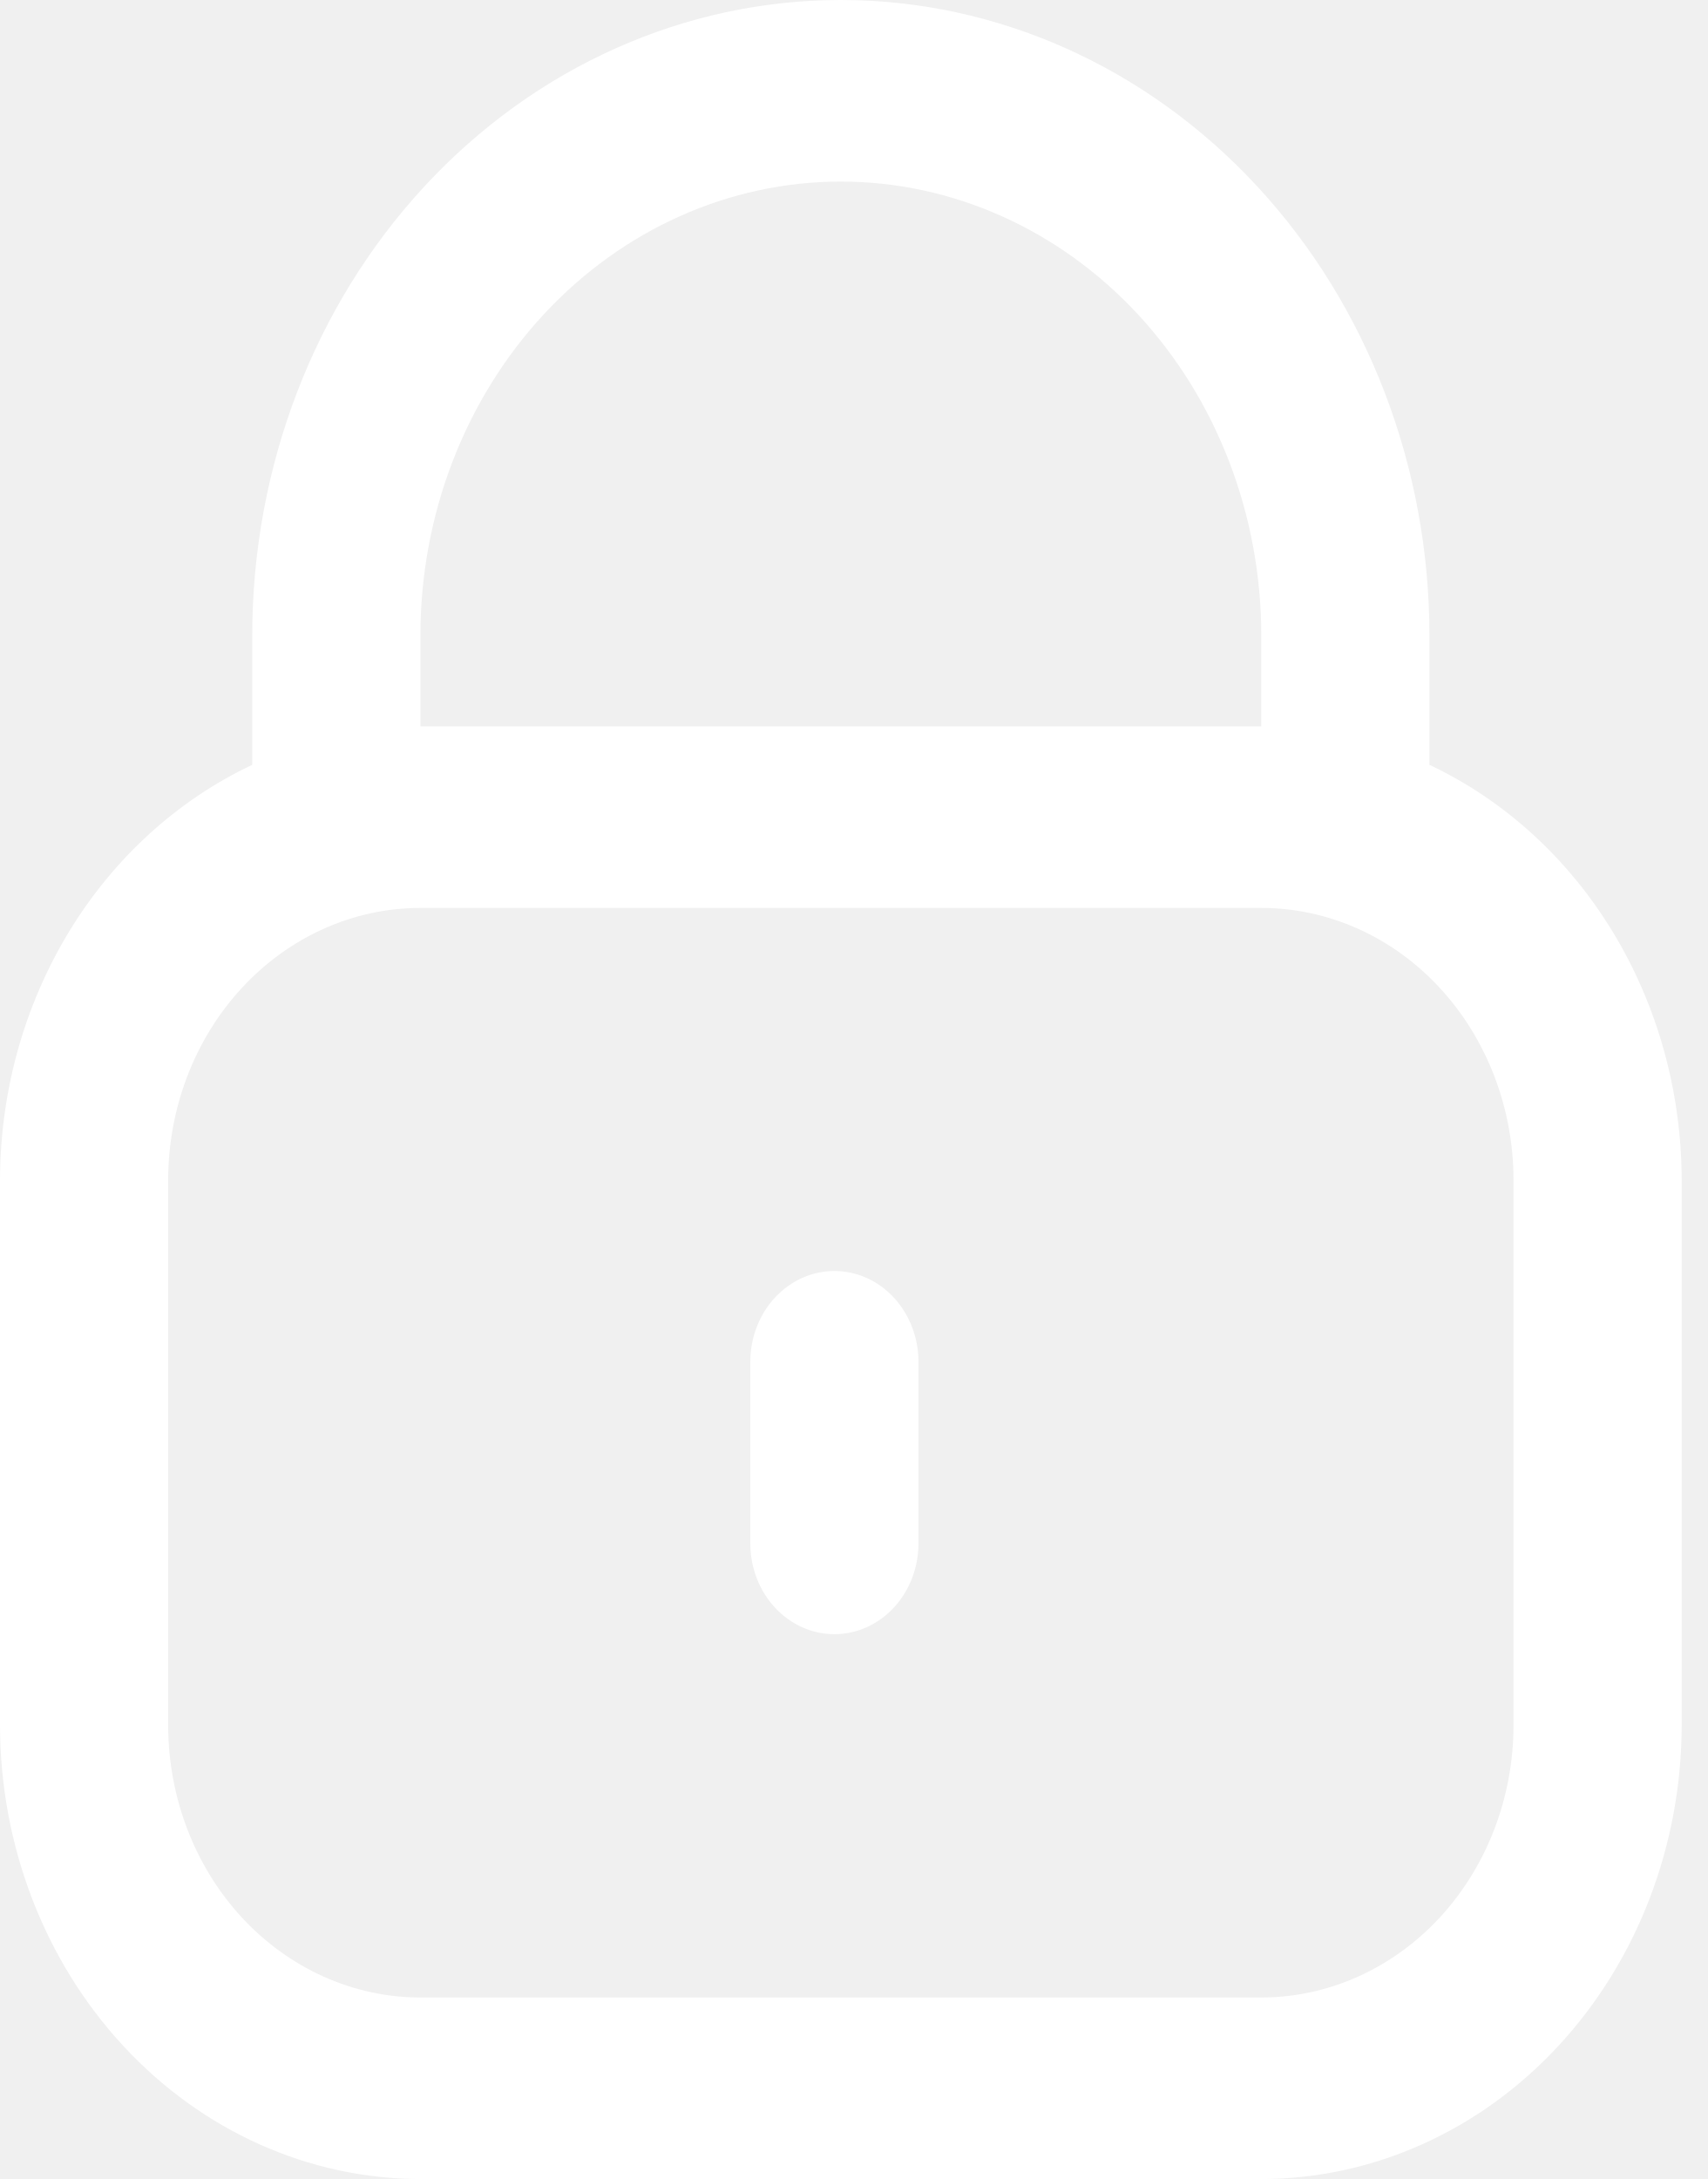
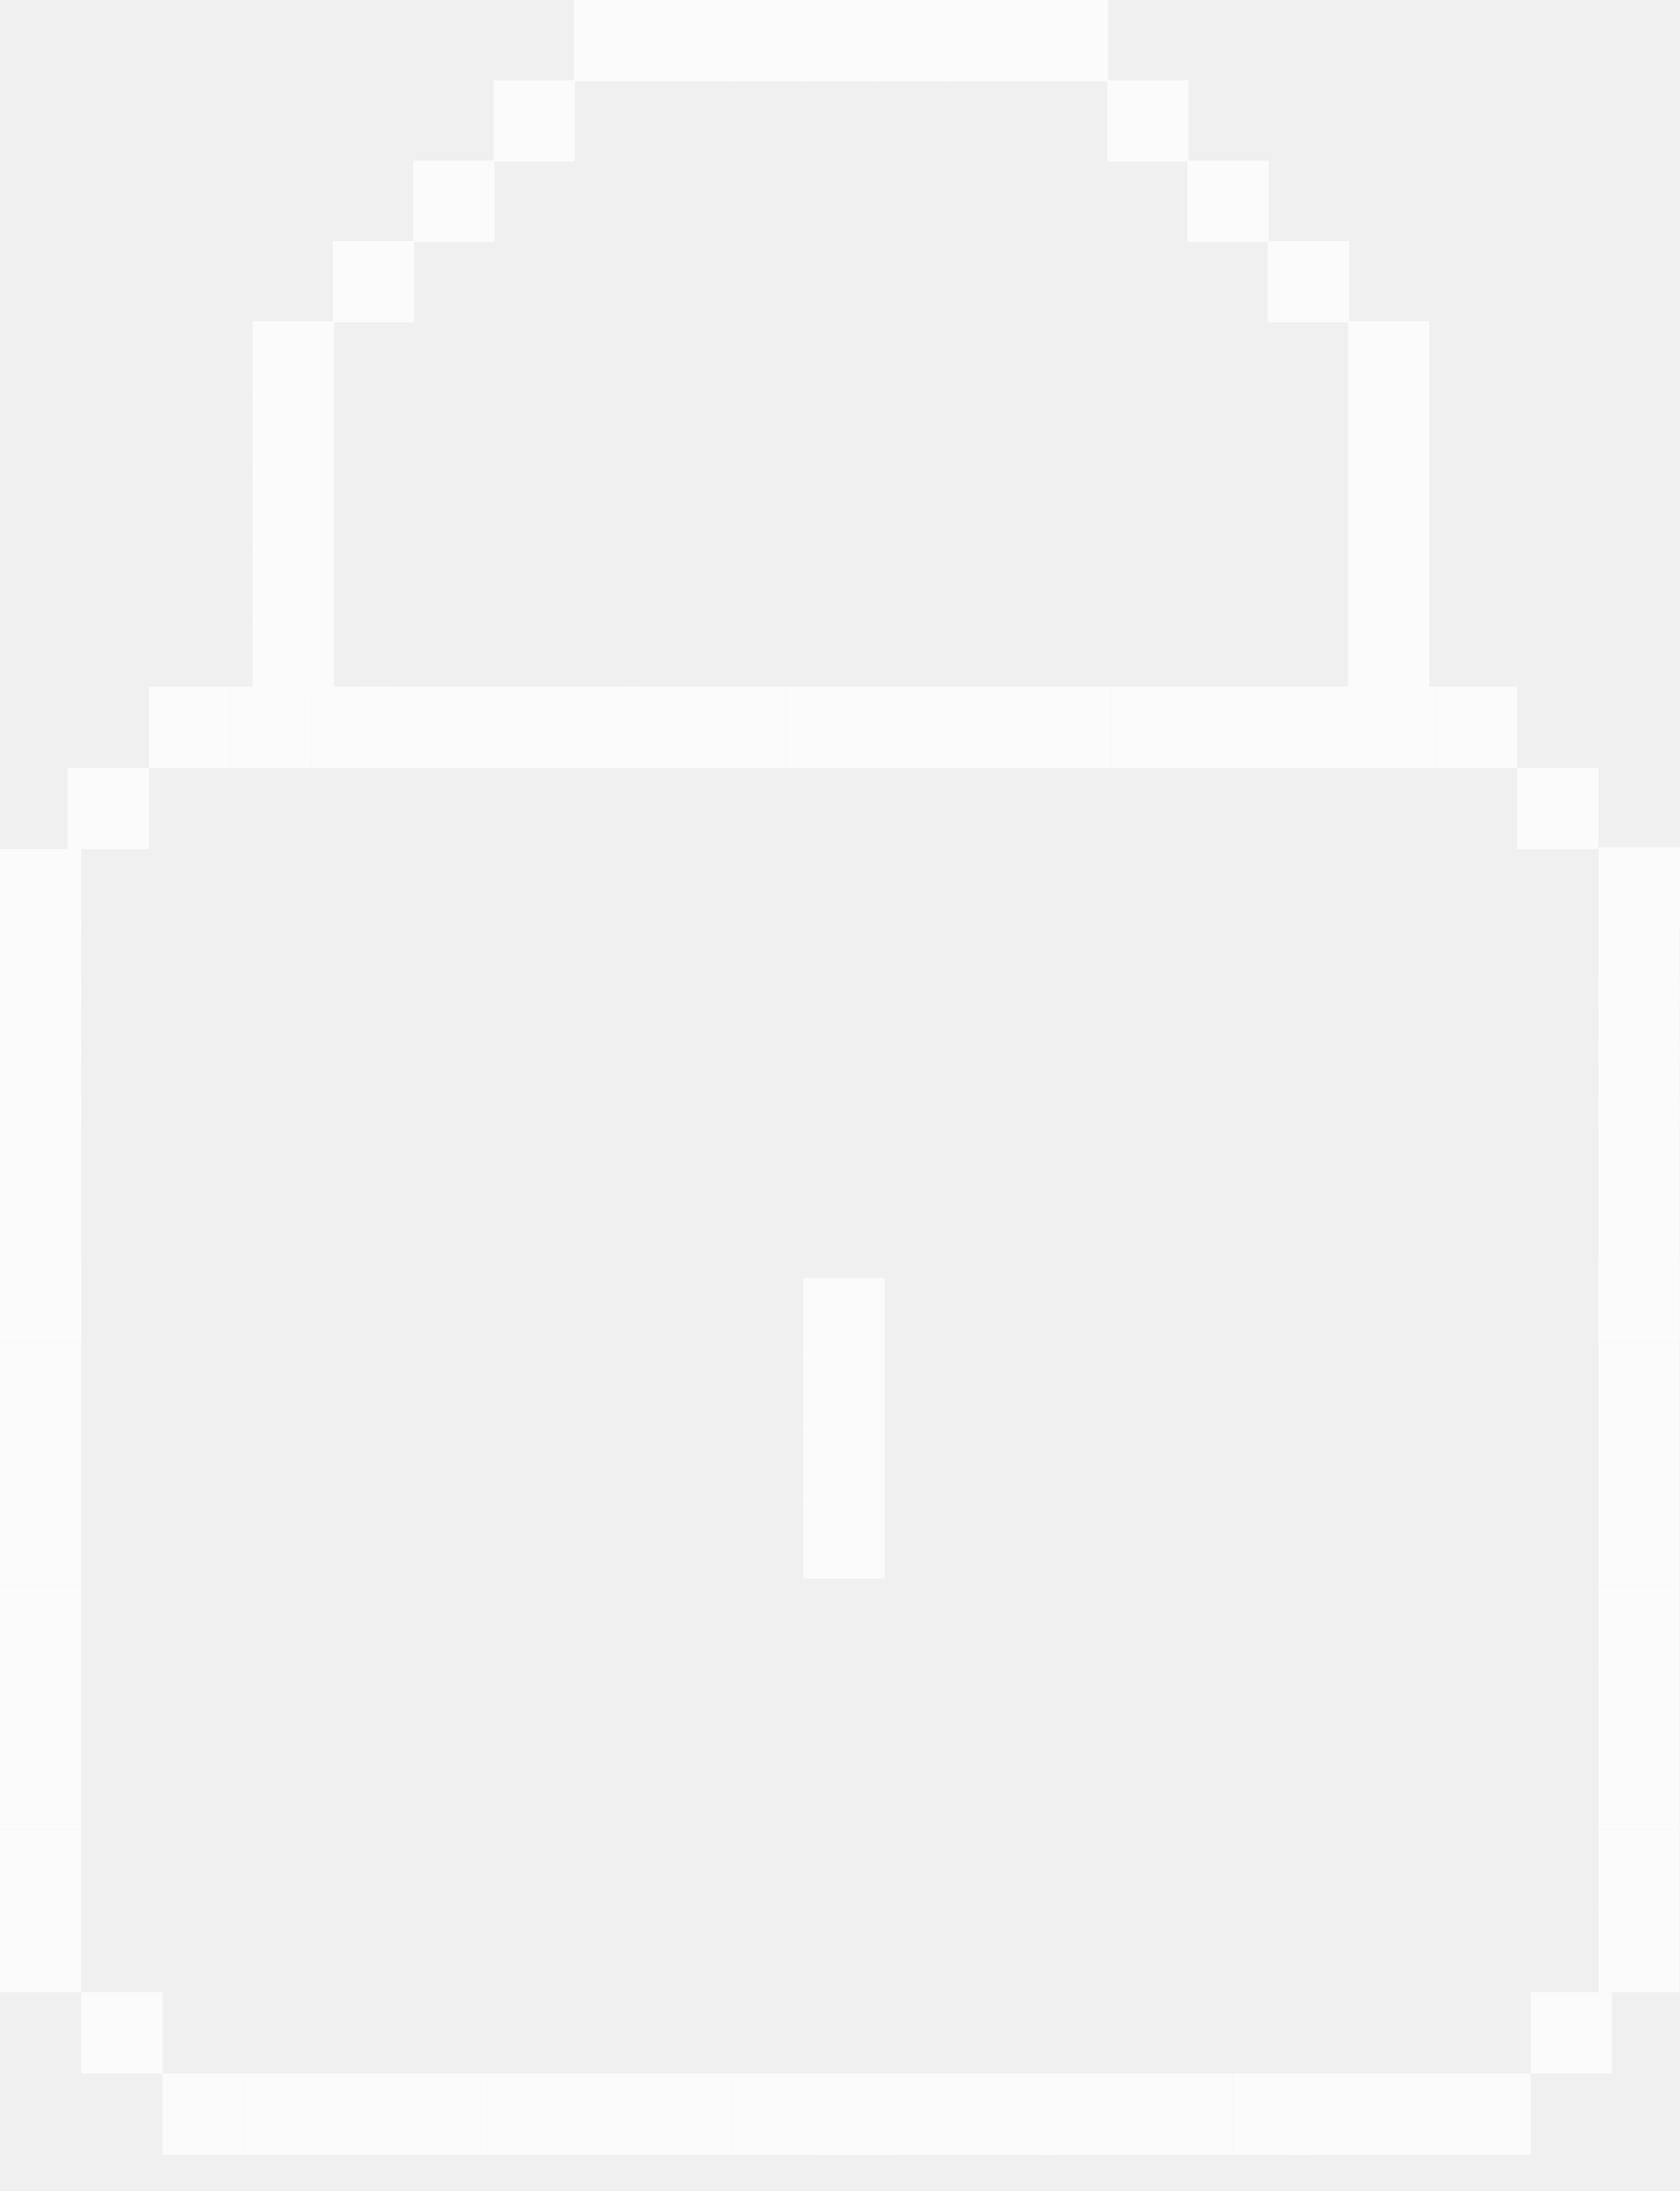
- <svg xmlns="http://www.w3.org/2000/svg" width="29" height="37" viewBox="0 0 29 37" fill="none">
-   <path d="M14.171 21.582C13.792 21.582 13.429 21.744 13.161 22.034C12.893 22.323 12.743 22.715 12.743 23.124V26.207C12.743 26.616 12.893 27.008 13.161 27.297C13.429 27.586 13.792 27.749 14.171 27.749C14.55 27.749 14.913 27.586 15.181 27.297C15.448 27.008 15.599 26.616 15.599 26.207V23.124C15.599 22.715 15.448 22.323 15.181 22.034C14.913 21.744 14.55 21.582 14.171 21.582Z" fill="white" />
-   <path d="M24.277 12.987V10.792C24.277 7.93 23.224 5.185 21.349 3.161C19.474 1.137 16.932 0 14.28 0C11.629 0 9.087 1.137 7.212 3.161C5.337 5.185 4.284 7.93 4.284 10.792V12.987C3.012 13.587 1.93 14.573 1.169 15.826C0.408 17.079 0.002 18.544 0 20.042V29.292C0.002 31.336 0.755 33.295 2.094 34.74C3.432 36.186 5.247 36.998 7.14 37.001H21.421C23.314 36.998 25.129 36.186 26.467 34.74C27.806 33.295 28.559 31.336 28.561 29.292V20.042C28.559 18.544 28.153 17.079 27.392 15.826C26.631 14.573 25.549 13.587 24.277 12.987ZM7.14 10.792C7.14 8.748 7.893 6.787 9.232 5.341C10.571 3.896 12.387 3.083 14.28 3.083C16.174 3.083 17.99 3.896 19.329 5.341C20.668 6.787 21.421 8.748 21.421 10.792V12.334H7.14V10.792ZM25.705 29.292C25.705 30.519 25.253 31.695 24.45 32.563C23.647 33.43 22.557 33.918 21.421 33.918H7.14C6.004 33.918 4.914 33.43 4.111 32.563C3.307 31.695 2.856 30.519 2.856 29.292V20.042C2.856 18.816 3.307 17.639 4.111 16.772C4.914 15.904 6.004 15.417 7.14 15.417H21.421C22.557 15.417 23.647 15.904 24.45 16.772C25.253 17.639 25.705 18.816 25.705 20.042V29.292Z" fill="white" />
+ <svg xmlns="http://www.w3.org/2000/svg" width="23" height="30" viewBox="0 0 23 30" fill="none">
+   <path d="M21.887 16.15L21.887 15.037L23 15.037L23 16.15L21.887 16.15Z" fill="#FBFBFB" />
+   <path d="M21.887 15.408L21.887 14.295L23 14.295L23 15.408L21.887 15.408Z" fill="#FBFBFB" />
+   <path d="M21.887 14.513L21.887 13.4L23 13.4L23 14.513L21.887 14.513Z" fill="#FBFBFB" />
+   <path d="M21.887 17.263L21.887 16.15L23 16.15L23 17.263L21.887 17.263Z" fill="#FBFBFB" />
+   <path d="M21.887 18.376L21.887 17.263L23 17.263L23 18.376L21.887 18.376Z" fill="#FBFBFB" />
+   <path d="M21.887 20.602L21.887 19.489L23 19.489L23 20.602L21.887 20.602Z" fill="#FBFBFB" />
+   <path d="M21.887 18.376L21.887 17.263L23 17.263L23 18.376L21.887 18.376Z" fill="#FBFBFB" />
+   <path d="M21.887 19.489L21.887 18.376L23 18.376L23 19.489L21.887 19.489Z" fill="#FBFBFB" />
+   <path d="M21.887 22.828L21.887 21.715L23 21.715L23 22.828L21.887 22.828Z" fill="#FBFBFB" />
+   <path d="M21.887 21.715L21.887 20.602L23 20.602L23 21.715L21.887 21.715Z" fill="#FBFBFB" />
+   <path d="M21.887 25.053L21.887 23.94L23 23.94L23 25.053L21.887 25.053Z" fill="#FBFBFB" />
+   <path d="M21.887 23.94L21.887 22.828L23 22.828L23 23.94L21.887 23.94Z" fill="#FBFBFB" />
+   <path d="M21.887 27.279L21.887 26.166L23 26.166L23 27.279L21.887 27.279Z" fill="#FBFBFB" />
+   <path d="M20.96 28.392L20.96 27.279L22.073 27.279L22.073 28.392L20.96 28.392Z" fill="#FBFBFB" />
+   <path d="M19.847 29.505L19.847 28.392L20.96 28.392L20.96 29.505L19.847 29.505Z" fill="#FBFBFB" />
+   <path d="M18.734 29.505L18.734 28.392L19.847 28.392L19.847 29.505L18.734 29.505Z" fill="#FBFBFB" />
+   <path d="M17.621 29.505L17.621 28.392L18.734 28.392L18.734 29.505L17.621 29.505Z" fill="#FBFBFB" />
+   <path d="M16.879 29.505L16.879 28.392L17.992 28.392L17.992 29.505L16.879 29.505Z" fill="#FBFBFB" />
+   <path d="M15.396 29.505L15.396 28.392L16.879 28.392L16.879 29.505L15.396 29.505Z" fill="#FBFBFB" />
+   <path d="M21.887 26.166L21.887 25.054L23 25.054L23 26.166L21.887 26.166Z" fill="#FBFBFB" />
+   <path d="M1.113 16.15L1.113 15.037L-0 15.037L-0 16.15L1.113 16.15Z" fill="#FBFBFB" />
+   <path d="M1.113 15.408L1.113 14.295L-0 14.295L-0 15.408L1.113 15.408Z" fill="#FBFBFB" />
+   <path d="M1.113 14.513L1.113 13.4L-0 13.4L-0 14.513L1.113 14.513Z" fill="#FBFBFB" />
+   <path d="M1.113 17.263L1.113 16.15L-0 16.15L-0 17.263L1.113 17.263Z" fill="#FBFBFB" />
+   <path d="M1.113 18.376L1.113 17.263L-0 17.263L-0 18.376L1.113 18.376Z" fill="#FBFBFB" />
+   <path d="M1.113 20.602L1.113 19.489L-0 19.489L-0 20.602L1.113 20.602Z" fill="#FBFBFB" />
+   <path d="M1.113 18.376L1.113 17.263L-0 17.263L-0 18.376L1.113 18.376Z" fill="#FBFBFB" />
+   <path d="M1.113 19.489L1.113 18.376L-0 18.376L-0 19.489L1.113 19.489Z" fill="#FBFBFB" />
+   <path d="M1.113 22.828L1.113 21.715L-0 21.715L-0 22.828L1.113 22.828Z" fill="#FBFBFB" />
+   <path d="M1.113 21.715L1.113 20.602L-0 20.602L-0 21.715L1.113 21.715Z" fill="#FBFBFB" />
+   <path d="M1.113 25.053L1.113 23.94L-0 23.94L-0 25.053L1.113 25.053Z" fill="#FBFBFB" />
+   <path d="M1.113 23.94L1.113 22.828L-0 22.828L-0 23.94L1.113 23.94Z" fill="#FBFBFB" />
+   <path d="M1.113 27.279L1.113 26.166L-0 26.166L-0 27.279L1.113 27.279Z" fill="#FBFBFB" />
+   <path d="M2.226 28.392L2.226 27.279L1.113 27.279L1.113 28.392L2.226 28.392Z" fill="#FBFBFB" />
+   <path d="M1.113 26.166L1.113 25.054L-0 25.054L-0 26.166L1.113 26.166Z" fill="#FBFBFB" />
+   <path d="M14.283 28.392L15.396 28.392L15.396 29.505L14.283 29.505L14.283 28.392Z" fill="#FBFBFB" />
+   <path d="M13.355 28.392L14.468 28.392L14.468 29.505L13.355 29.505L13.355 28.392Z" fill="#FBFBFB" />
+   <path d="M12.242 28.392L13.355 28.392L13.355 29.505L12.242 29.505L12.242 28.392Z" fill="#FBFBFB" />
+   <path d="M11.129 28.392L12.242 28.392L12.242 29.505L11.129 29.505L11.129 28.392Z" fill="#FBFBFB" />
+   <path d="M8.903 28.392L10.016 28.392L10.016 29.505L8.903 29.505L8.903 28.392Z" fill="#FBFBFB" />
+   <path d="M11.129 28.392L12.242 28.392L12.242 29.505L11.129 29.505L11.129 28.392Z" fill="#FBFBFB" />
+   <path d="M10.016 28.392L11.129 28.392L11.129 29.505L10.016 29.505L10.016 28.392Z" fill="#FBFBFB" />
+   <path d="M6.677 28.392L7.79 28.392L7.79 29.505L6.677 29.505L6.677 28.392Z" fill="#FBFBFB" />
+   <path d="M7.79 28.392L8.903 28.392L8.903 29.505L7.79 29.505L7.79 28.392Z" fill="#FBFBFB" />
+   <path d="M4.452 28.392L5.564 28.392L5.564 29.505L4.452 29.505L4.452 28.392Z" fill="#FBFBFB" />
+   <path d="M5.564 28.392L6.677 28.392L6.677 29.505L5.564 29.505L5.564 28.392Z" fill="#FBFBFB" />
+   <path d="M2.225 28.392L3.338 28.392L3.338 29.505L2.225 29.505L2.225 28.392Z" fill="#FBFBFB" />
+   <path d="M3.339 28.392L4.452 28.392L4.452 29.505L3.339 29.505L3.339 28.392Z" fill="#FBFBFB" />
+   <path d="M1.113 12.626L1.113 13.739L-0 13.739L-0 12.626L1.113 12.626Z" fill="#FBFBFB" />
+   <path d="M1.113 11.625L1.113 12.738L-0 12.738L-0 11.625L1.113 11.625Z" fill="#FBFBFB" />
+   <path d="M23.002 11.6L23.002 12.713L21.89 12.713L21.89 11.6L23.002 11.6Z" fill="#FBFBFB" />
+   <path d="M2.04 10.513L2.04 11.626L0.927 11.626L0.927 10.513L2.04 10.513Z" fill="#FBFBFB" />
+   <path d="M3.152 9.4L3.152 10.513L2.039 10.513L2.039 9.4L3.152 9.4Z" fill="#FBFBFB" />
+   <path d="M4.266 9.4L4.266 10.513L3.153 10.513L3.153 9.4L4.266 9.4Z" fill="#FBFBFB" />
+   <path d="M4.572 8.4L4.572 9.513L3.459 9.513L3.459 8.4L4.572 8.4Z" fill="#FBFBFB" />
+   <path d="M4.572 7.4L4.572 8.513L3.459 8.513L3.459 7.4L4.572 7.4Z" fill="#FBFBFB" />
+   <path d="M4.572 6.4L4.572 7.513L3.459 7.513L3.459 6.4L4.572 6.4Z" fill="#FBFBFB" />
+   <path d="M4.572 5.4L4.572 6.513L3.459 6.513L3.459 5.4L4.572 5.4Z" fill="#FBFBFB" />
+   <path d="M4.572 4.4L4.572 5.513L3.459 5.513L3.459 4.4L4.572 4.4Z" fill="#FBFBFB" />
+   <path d="M5.672 3.3L5.672 4.413L4.559 4.413L4.559 3.3L5.672 3.3Z" fill="#FBFBFB" />
+   <path d="M6.772 2.2L6.772 3.313L5.66 3.313L5.66 2.2L6.772 2.2Z" fill="#FBFBFB" />
+   <path d="M18.459 8.4L18.459 9.513L19.572 9.513L19.572 8.4L18.459 8.4Z" fill="#FBFBFB" />
+   <path d="M18.459 7.4L18.459 8.513L19.572 8.513L19.572 7.4L18.459 7.4Z" fill="#FBFBFB" />
+   <path d="M18.459 5.4L18.459 6.513L19.572 6.513L19.572 5.4L18.459 5.4Z" fill="#FBFBFB" />
+   <path d="M18.459 6.4L18.459 7.513L19.572 7.513L19.572 6.4L18.459 6.4Z" fill="#FBFBFB" />
+   <path d="M18.459 4.4L18.459 5.513L19.572 5.513L19.572 4.4L18.459 4.4Z" fill="#FBFBFB" />
+   <path d="M17.359 3.3L17.359 4.413L18.472 4.413L18.472 3.3L17.359 3.3Z" fill="#FBFBFB" />
+   <path d="M16.259 2.2L16.259 3.313L17.372 3.313L17.372 2.2L16.259 2.2Z" fill="#FBFBFB" />
+   <path d="M15.16 1.1L15.16 2.213L16.273 2.213L16.273 1.1L15.16 1.1Z" fill="#FBFBFB" />
+   <path d="M6.759 1.1L6.759 2.213L7.872 2.213L7.872 1.1L6.759 1.1Z" fill="#FBFBFB" />
+   <path d="M14.06 3.09944e-06L14.06 1.113L15.172 1.113L15.172 2.9535e-06L14.06 3.09944e-06Z" fill="#FBFBFB" />
+   <path d="M12.96 3.09944e-06L12.96 1.113L14.072 1.113L14.072 2.9535e-06L12.96 3.09944e-06Z" fill="#FBFBFB" />
+   <path d="M11.96 3.09944e-06L11.96 1.113L13.072 1.113L13.072 2.9535e-06L11.96 3.09944e-06Z" fill="#FBFBFB" />
+   <path d="M10.96 3.09944e-06L10.96 1.113L12.072 1.113L12.072 2.9535e-06L10.96 3.09944e-06Z" fill="#FBFBFB" />
+   <path d="M9.959 3.09944e-06L9.959 1.113L11.072 1.113L11.072 2.9535e-06L9.959 3.09944e-06Z" fill="#FBFBFB" />
+   <path d="M8.959 3.09944e-06L8.959 1.113L10.072 1.113L10.072 2.9535e-06L8.959 3.09944e-06Z" fill="#FBFBFB" />
+   <path d="M7.859 3.09944e-06L7.859 1.113L8.972 1.113L8.972 2.9535e-06L7.859 3.09944e-06Z" fill="#FBFBFB" />
+   <path d="M5.378 9.4L5.378 10.513L4.266 10.513L4.266 9.4L5.378 9.4Z" fill="#FBFBFB" />
+   <path d="M6.121 9.4L6.121 10.513L5.008 10.513L5.008 9.4L6.121 9.4Z" fill="#FBFBFB" />
+   <path d="M7.604 9.4L7.604 10.513L6.12 10.513L6.12 9.4L7.604 9.4Z" fill="#FBFBFB" />
+   <path d="M21.887 12.626L21.887 13.739L23 13.739L23 12.626L21.887 12.626Z" fill="#FBFBFB" />
+   <path d="M20.774 10.513L20.774 11.626L21.887 11.626L21.887 10.513L20.774 10.513Z" fill="#FBFBFB" />
+   <path d="M8.717 10.513L7.604 10.513L7.604 9.4L8.717 9.4L8.717 10.513Z" fill="#FBFBFB" />
+   <path d="M9.645 10.513L8.532 10.513L8.532 9.4L9.645 9.4L9.645 10.513Z" fill="#FBFBFB" />
+   <path d="M10.757 10.513L9.645 10.513L9.645 9.4L10.757 9.4L10.757 10.513Z" fill="#FBFBFB" />
+   <path d="M14.096 10.513L12.983 10.513L12.983 9.4L14.096 9.4L14.096 10.513Z" fill="#FBFBFB" />
+   <path d="M11.871 10.513L10.758 10.513L10.758 9.4L11.871 9.4L11.871 10.513Z" fill="#FBFBFB" />
+   <path d="M12.983 10.513L11.871 10.513L11.871 9.4L12.983 9.4L12.983 10.513Z" fill="#FBFBFB" />
+   <path d="M16.322 10.513L15.21 10.513L15.21 9.4L16.322 9.4L16.322 10.513Z" fill="#FBFBFB" />
+   <path d="M15.209 10.513L14.096 10.513L14.096 9.4L15.209 9.4L15.209 10.513Z" fill="#FBFBFB" />
+   <path d="M18.548 10.513L17.435 10.513L17.435 9.4L18.548 9.4L18.548 10.513Z" fill="#FBFBFB" />
+   <path d="M17.435 10.513L16.322 10.513L16.322 9.4L17.435 9.4L17.435 10.513Z" fill="#FBFBFB" />
+   <path d="M20.774 10.513L19.661 10.513L19.661 9.4L20.774 9.4L20.774 10.513Z" fill="#FBFBFB" />
+   <path d="M19.661 10.513L18.548 10.513L18.548 9.4L19.661 9.4L19.661 10.513Z" fill="#FBFBFB" />
+   <path d="M11 18.613L11 17.5L12.113 17.5L12.113 18.613L11 18.613Z" fill="#FBFBFB" />
+   <path d="M11 19.613L11 18.5L12.113 18.5L12.113 19.613L11 19.613Z" fill="#FBFBFB" />
+   <path d="M11 20.613L11 19.5L12.113 19.5L12.113 20.613L11 20.613Z" fill="#FBFBFB" />
+   <path d="M11 21.613L11 20.5L12.113 20.5L12.113 21.613L11 21.613Z" fill="#FBFBFB" />
</svg>
